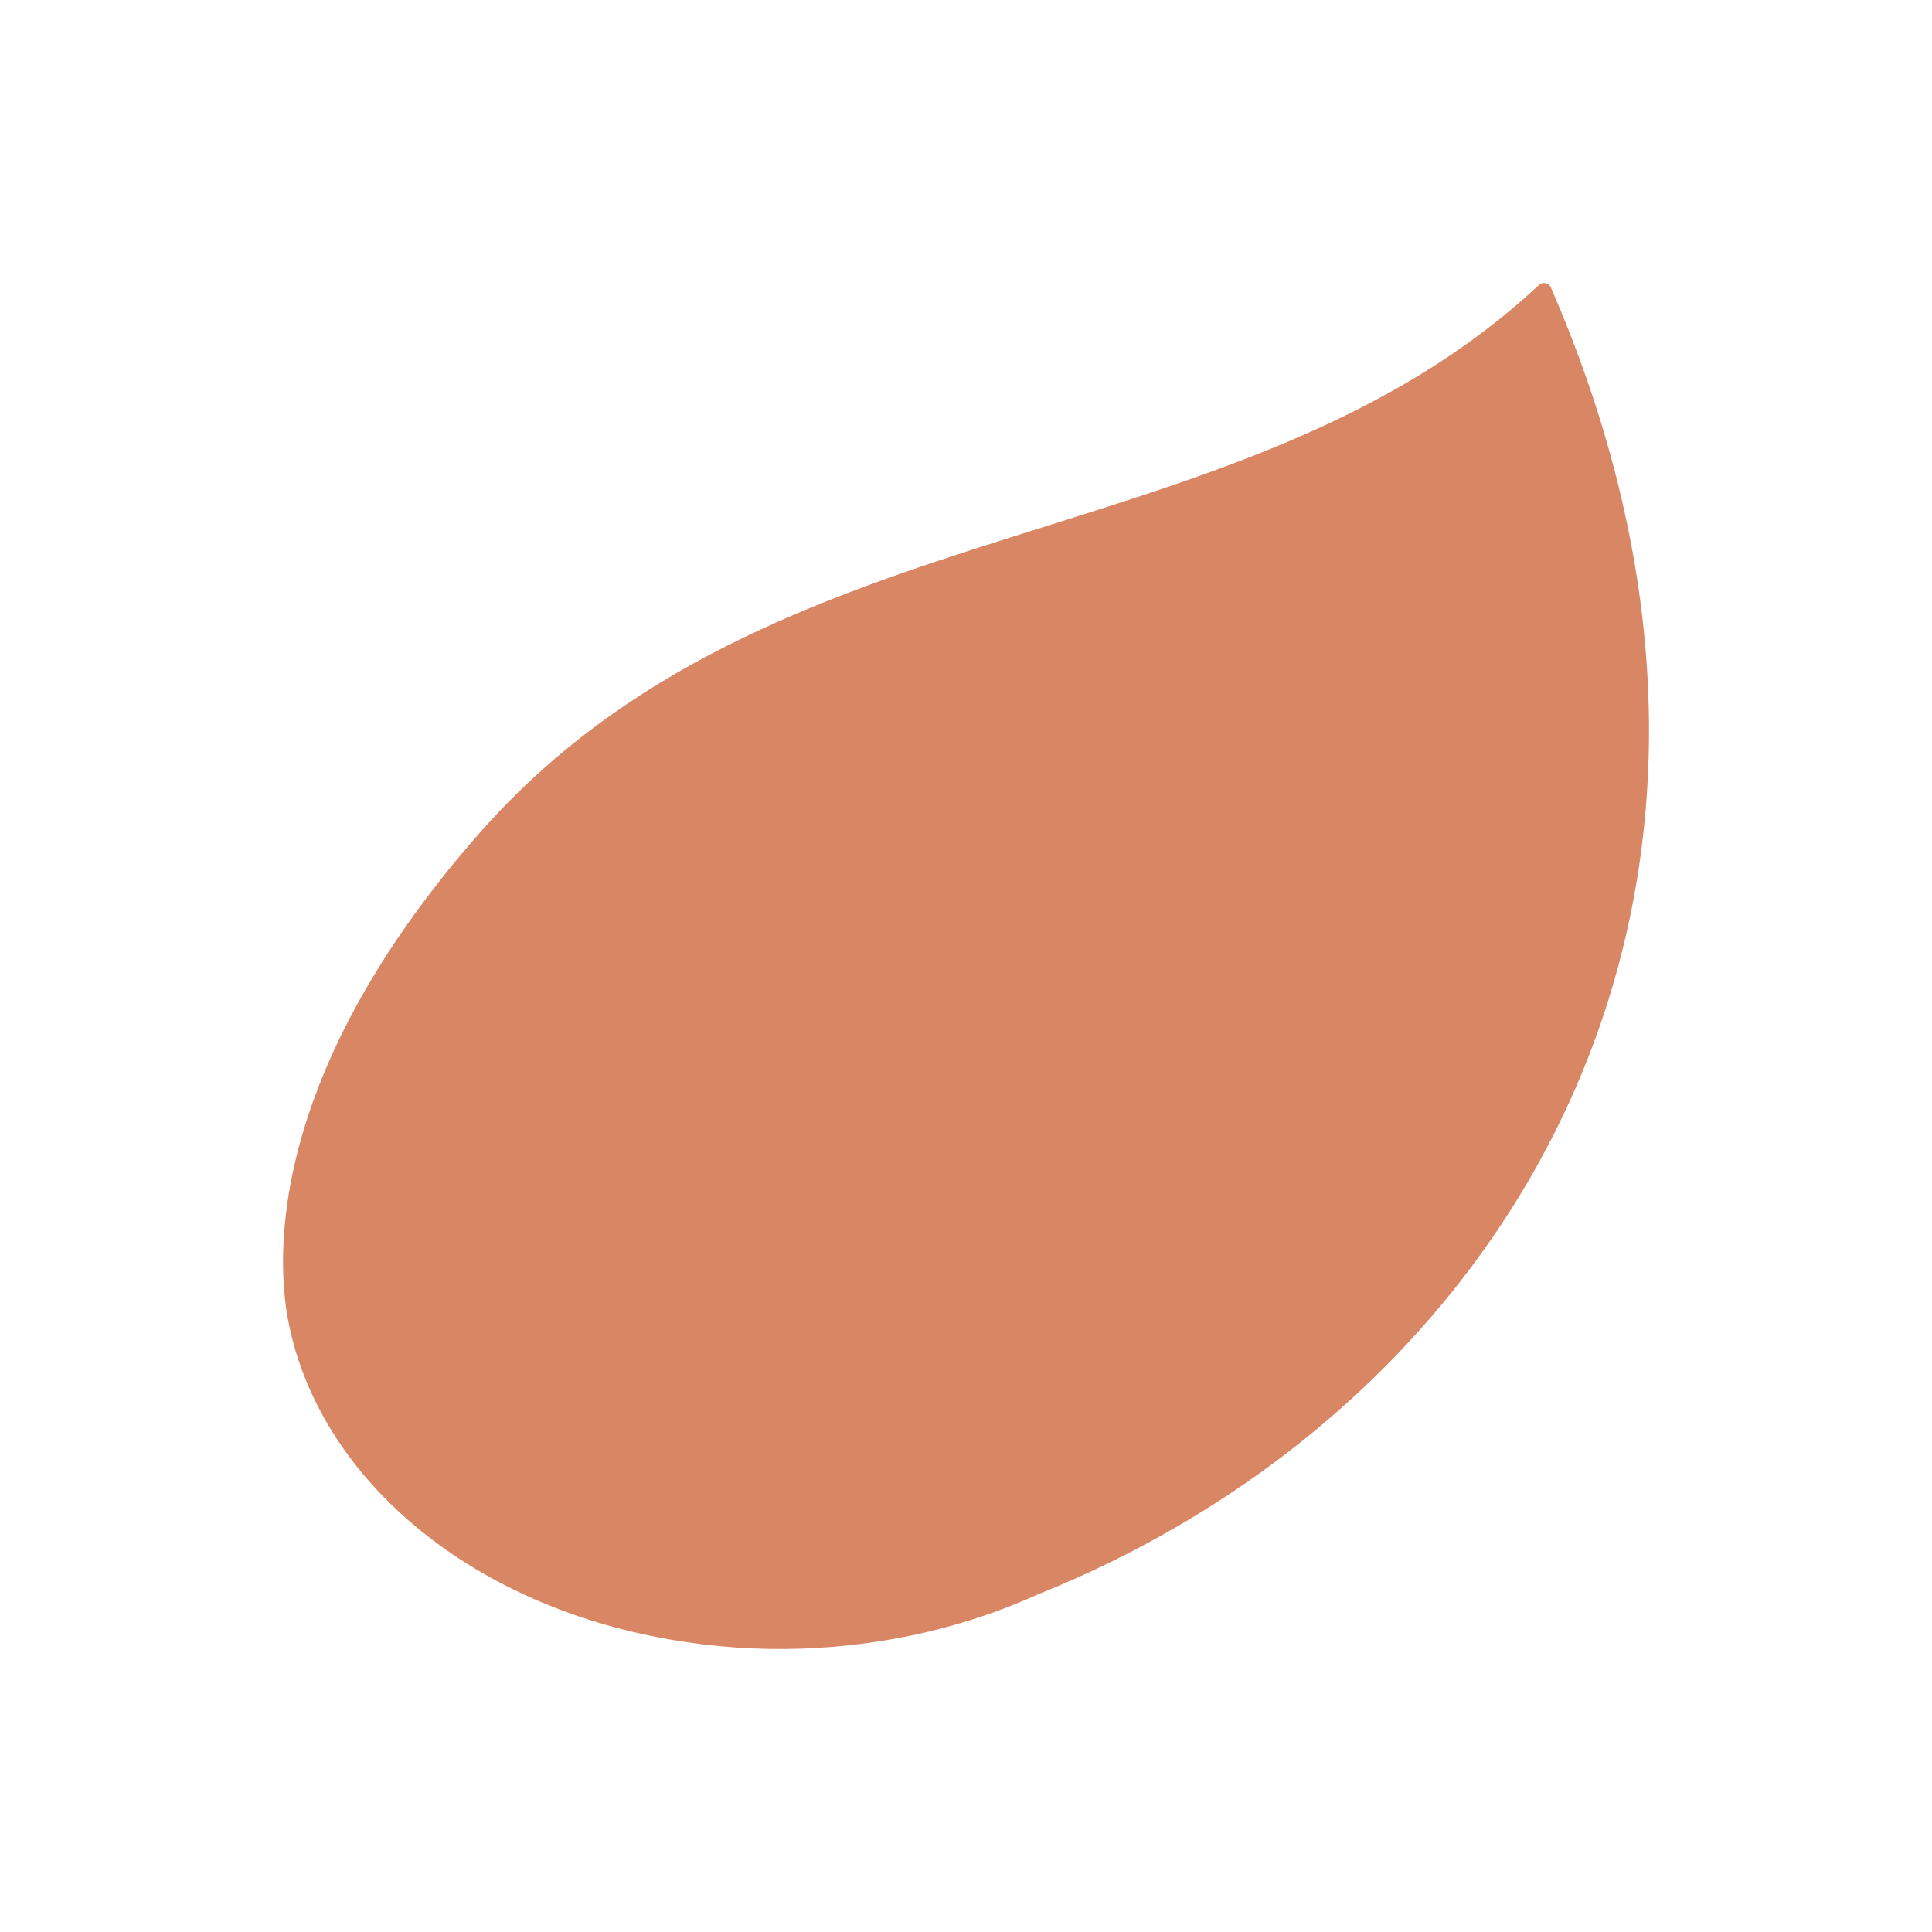
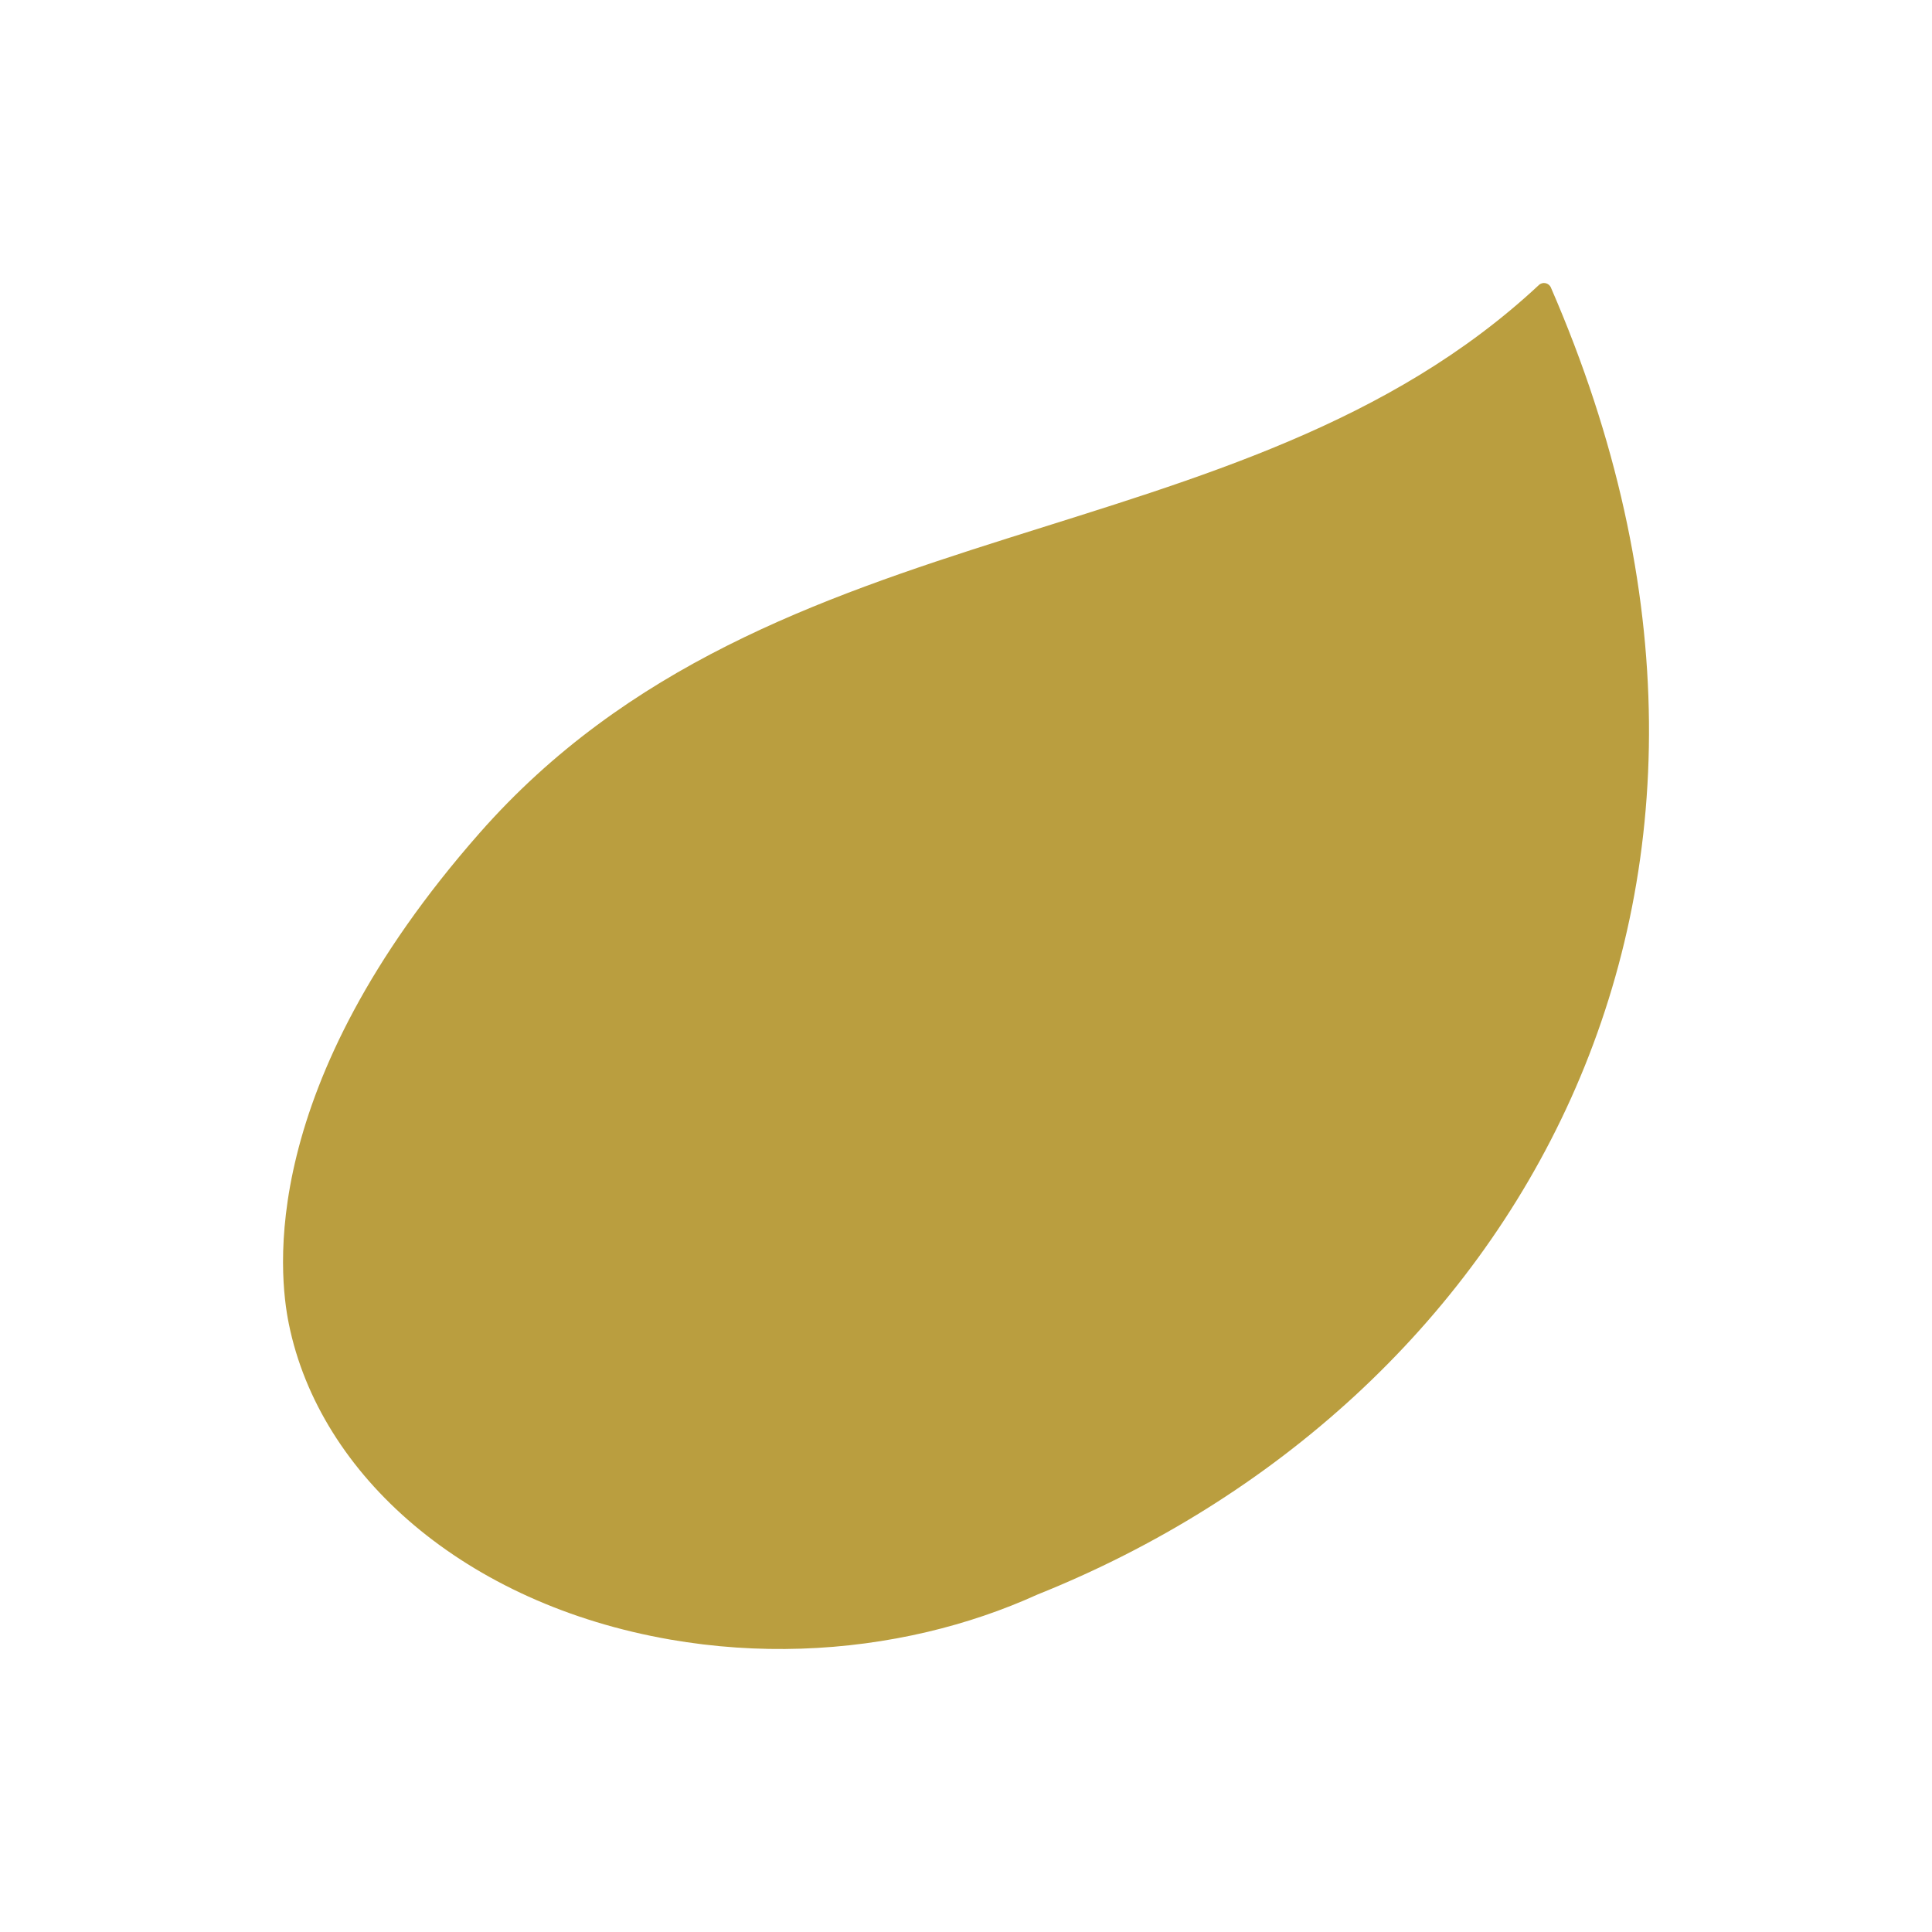
- <svg xmlns="http://www.w3.org/2000/svg" id="Gestaltung" viewBox="0 0 1024 1024">
-   <path id="regardio-system-zest-icon" d="M822.01,152.4c-1.1-2.52-4.37-3.21-6.37-1.33-158.41,147.85-405.77,113.49-561.45,290.44-118.41,134.6-106.36,234.27-101.11,260.14,16.3,80.44,93.47,148.49,202.18,167.36,46.6,8.09,93.25,6.09,136.21-4.04,20.44-4.82,40.03-11.49,58.38-19.82,251.03-100.53,412.48-370.12,272.16-692.73Z" fill="#d98665" />
+ <svg xmlns="http://www.w3.org/2000/svg" viewBox="0 0 1024 1024">
+   <path d="m822.01 152.4c-1.1-2.52-4.37-3.21-6.37-1.33-158.41 147.85-405.77 113.49-561.45 290.44-118.41 134.6-106.36 234.27-101.11 260.14 16.3 80.44 93.47 148.49 202.18 167.36 46.6 8.09 93.25 6.09 136.21-4.04 20.44-4.82 40.03-11.49 58.38-19.82 251.03-100.53 412.48-370.12 272.16-692.73z" fill="#ba9e3f" />
</svg>
